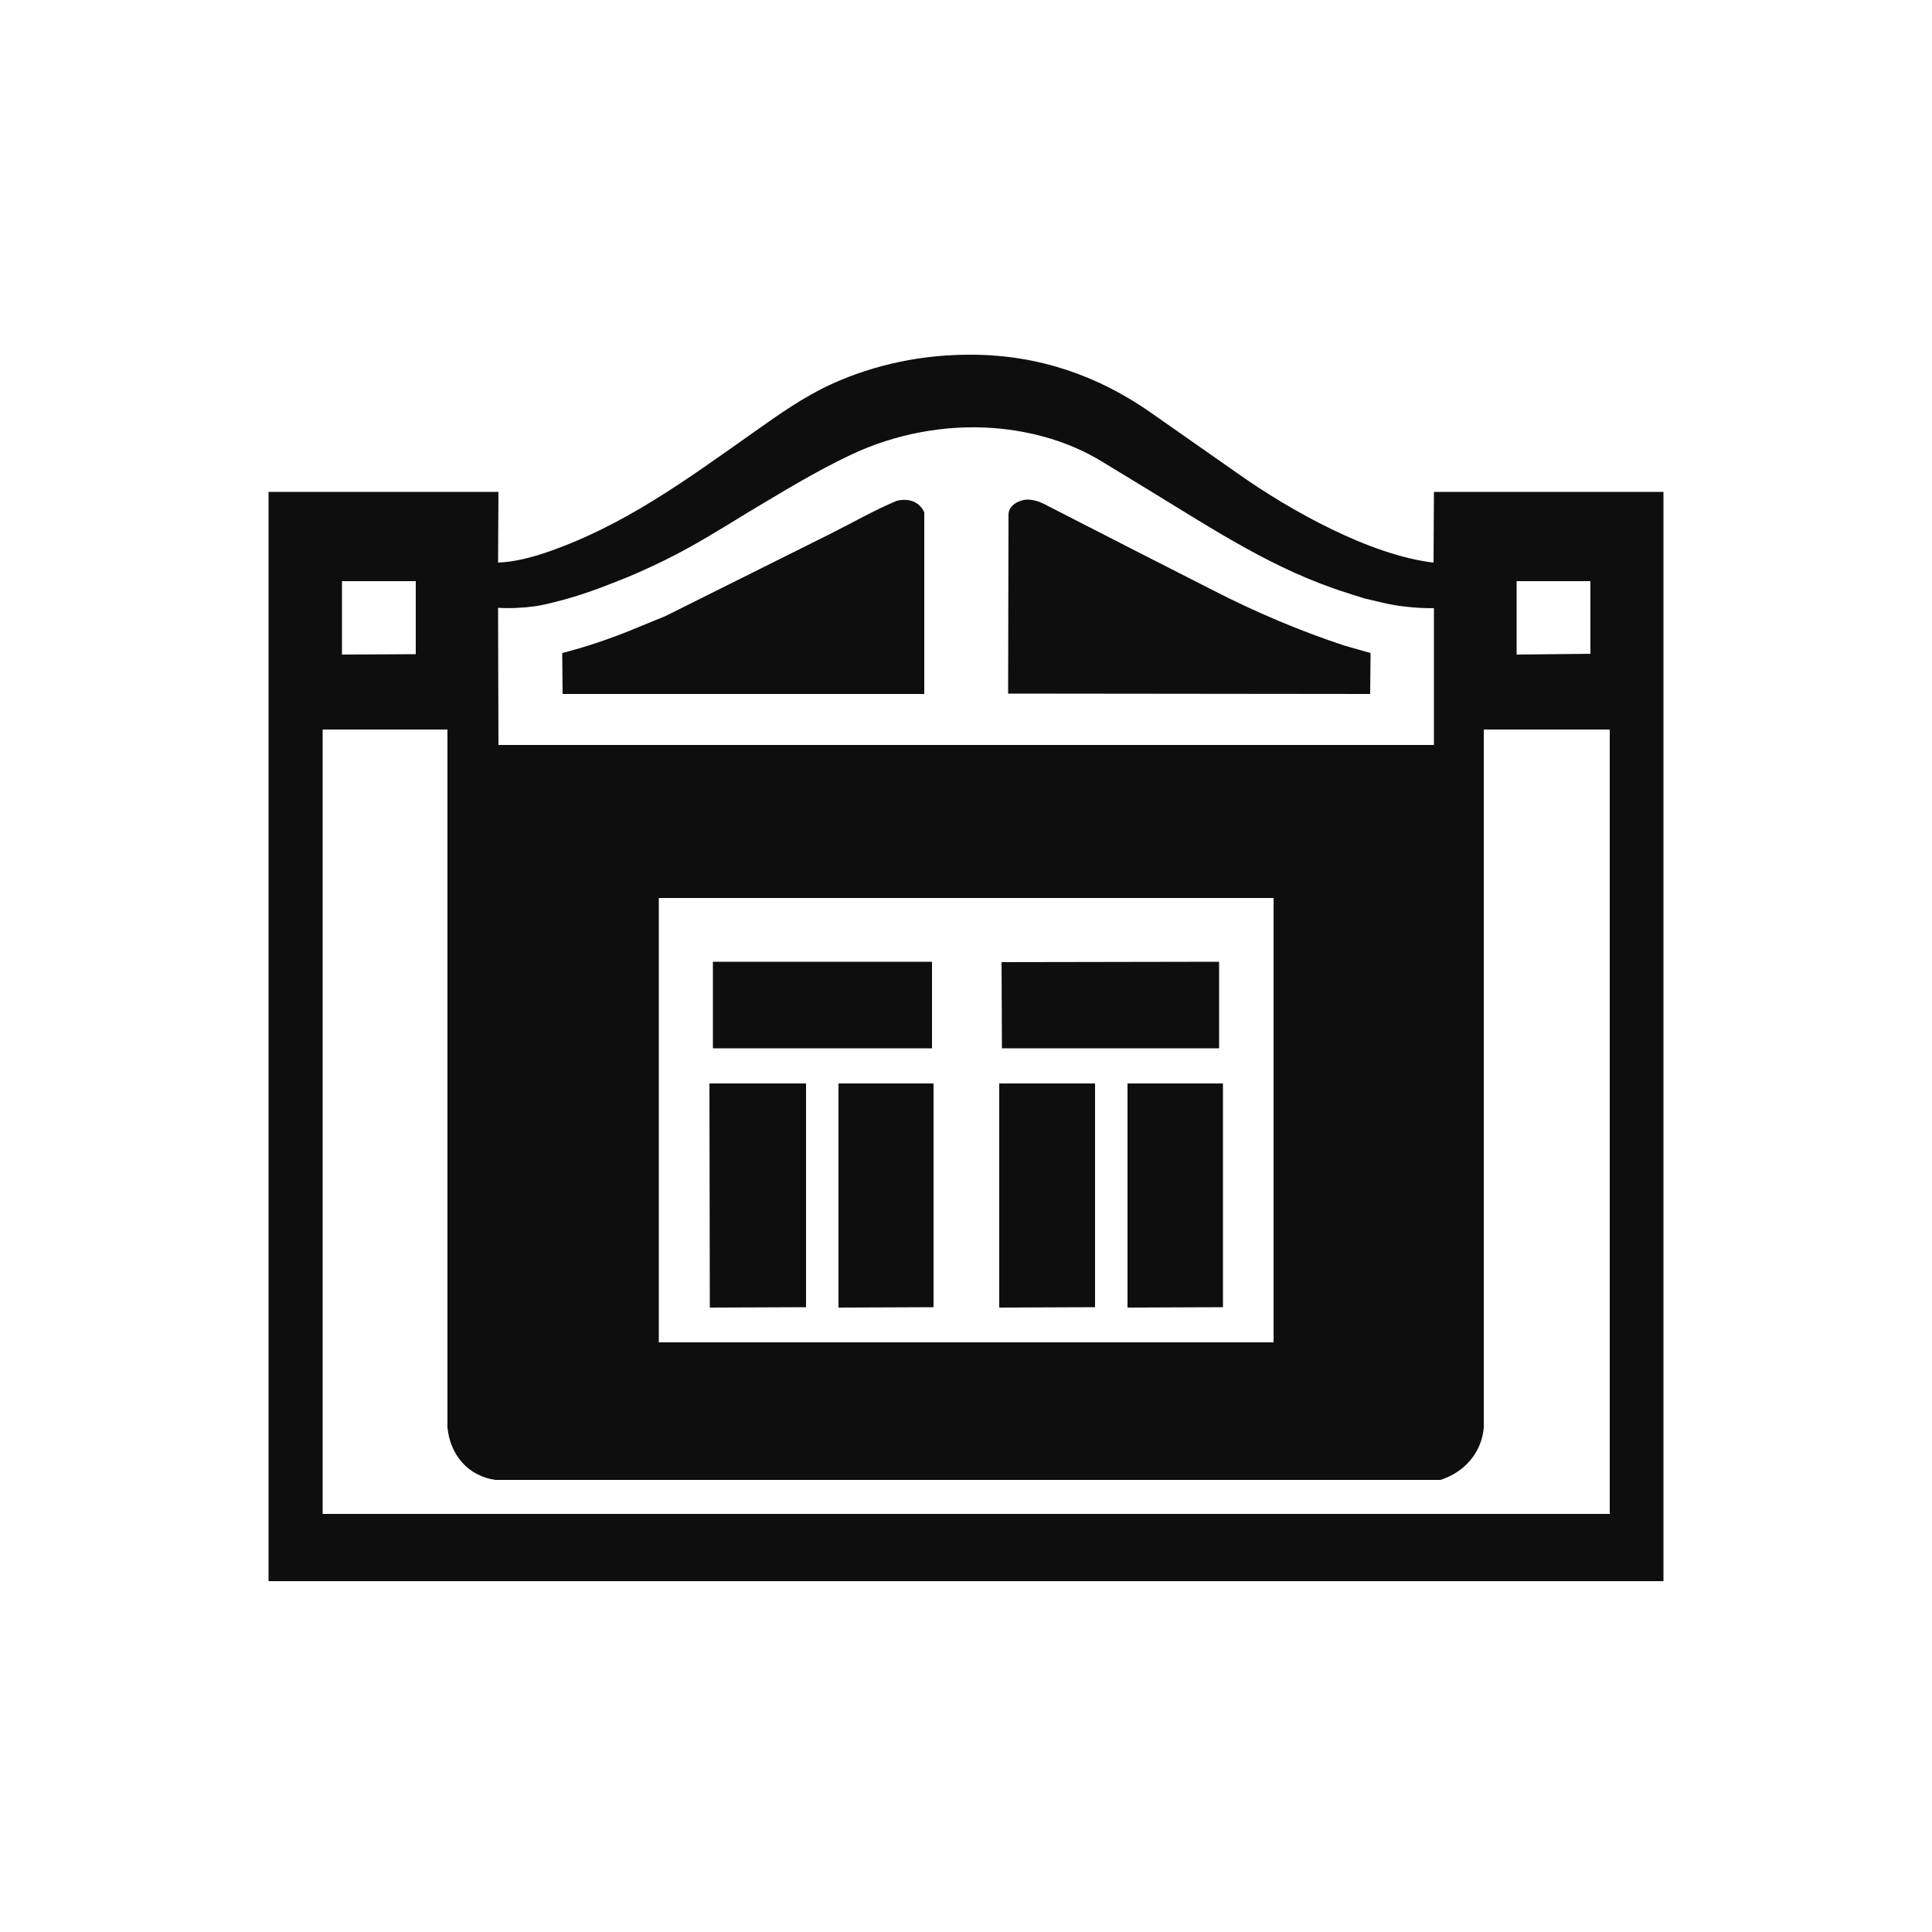
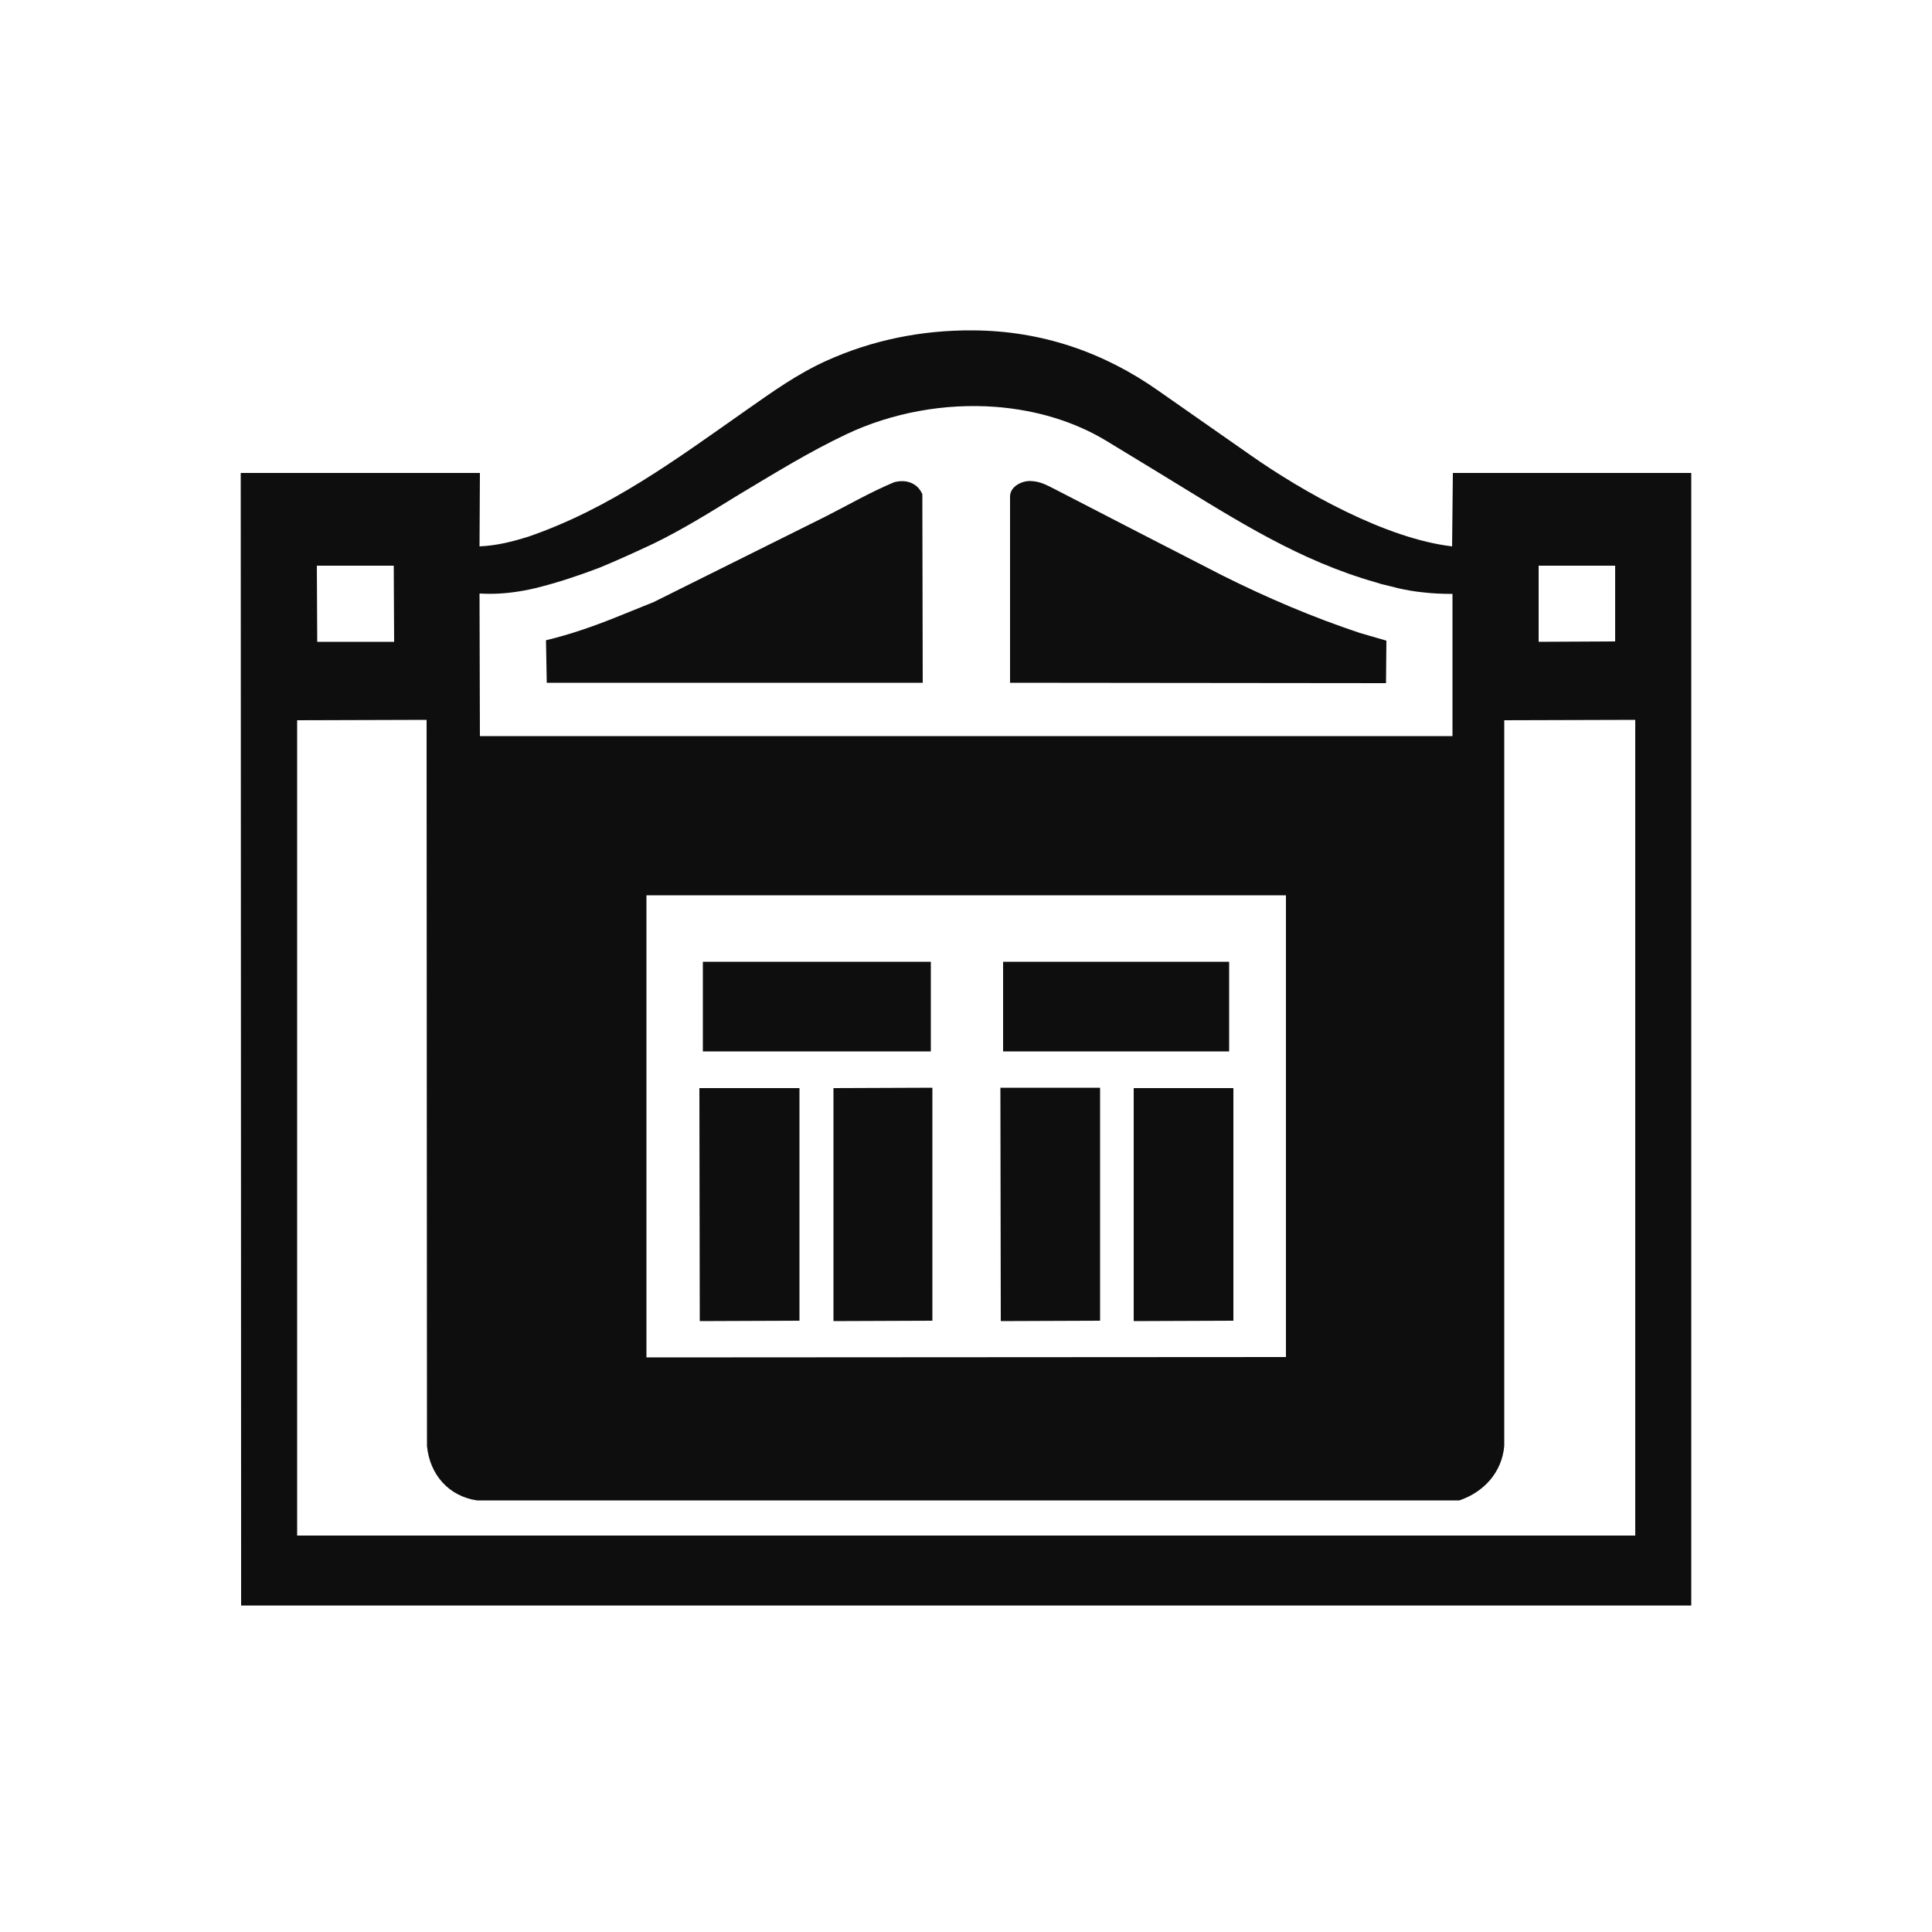
<svg xmlns="http://www.w3.org/2000/svg" width="50" height="50" viewBox="0 0 50 50" fill="none">
-   <path d="M25.17 9.18C26.88 9.19 28.42 9.72 29.8 10.69L32.07 12.28C33.39 13.21 35.46 14.37 37.1 14.56L37.11 12.73L43.05 12.73L43.05 40.92L6.95 40.92L6.95 12.73L12.9 12.73L12.89 14.56C13.32 14.54 13.7 14.44 14.1 14.31C16.14 13.62 17.77 12.41 19.53 11.17C20.18 10.71 20.8 10.27 21.52 9.94C22.66 9.42 23.91 9.17 25.17 9.18ZM17.05 34.74 17.05 34.74 32.96 34.74 32.96 23.24H17.05ZM38.4 18.88 38.4 36.95C38.34 37.6 37.9 38.1 37.28 38.3L12.82 38.3C12.12 38.2 11.65 37.66 11.58 36.94L11.58 18.88L8.35 18.88L8.35 39.18L41.66 39.18L41.66 18.88ZM25.74 11.08C24.47 10.98 23.16 11.23 22.02 11.77C21.09 12.21 20.25 12.73 19.36 13.26C18.64 13.7 17.97 14.12 17.22 14.49C16.77 14.71 16.33 14.91 15.88 15.08C15.4 15.27 14.92 15.44 14.4 15.57C14.22 15.62 14.03 15.66 13.85 15.69C13.54 15.73 13.22 15.75 12.89 15.73L12.9 19.28L37.11 19.28L37.11 15.74C36.86 15.74 36.62 15.73 36.38 15.7C36.17 15.68 35.96 15.64 35.75 15.59C35.61 15.56 35.46 15.52 35.32 15.49C35.17 15.44 35.02 15.4 34.88 15.35C32.99 14.76 31.42 13.71 29.71 12.67L28.51 11.94C27.69 11.44 26.73 11.16 25.74 11.08ZM23.21 12.96C23.5 12.89 23.79 12.97 23.92 13.26L23.92 17.96H14.56L14.55 16.9C15.14 16.75 15.7 16.56 16.28 16.33L17.23 15.94L21.5 13.81C22.08 13.52 22.61 13.21 23.21 12.96ZM26.62 12.93C26.84 12.94 27 13.03 27.19 13.13L29.28 14.2L31.38 15.27C32.49 15.84 33.62 16.32 34.8 16.71L35.47 16.9L35.46 17.96L26.09 17.95L26.1 13.32C26.1 13.06 26.41 12.92 26.62 12.93ZM20.86 28.04 20.86 33.83 18.37 33.84 18.36 28.04ZM28.34 33.83 25.86 33.84 25.86 28.04 28.34 28.04ZM31.65 28.04V33.83L29.18 33.84V28.04ZM24.16 33.83 21.7 33.84 21.7 28.04 24.16 28.04ZM24.12 27.13 18.45 27.13 18.45 24.89H24.12ZM31.55 27.13 25.93 27.13 25.92 24.9 31.55 24.89ZM8.85 15.04 8.85 16.94 8.85 16.94 10.76 16.93 10.76 15.04H10.75ZM39.25 15.04V16.94L39.25 16.94L41.16 16.92L41.16 15.04Z" fill="#0E0E0E" />
+   <path d="M25.18 8.55C26.95 8.56 28.56 9.11 29.99 10.12L32.35 11.77C33.73 12.74 35.87 13.94 37.58 14.14L37.6 12.24L43.77 12.24L43.77 41.55L6.24 41.55L6.23 12.24L12.42 12.24L12.41 14.14C12.86 14.12 13.25 14.02 13.67 13.89C15.79 13.16 17.48 11.9 19.32 10.61C19.99 10.14 20.63 9.68 21.38 9.34C22.57 8.8 23.86 8.54 25.18 8.55ZM16.73 35.13 16.73 35.13 33.28 35.12 33.28 23.17H16.73ZM38.93 18.64 38.93 37.42C38.87 38.1 38.41 38.61 37.77 38.83L12.34 38.83C11.61 38.72 11.12 38.16 11.05 37.42L11.04 18.63L7.69 18.64L7.69 39.74L42.32 39.74L42.32 18.63ZM25.77 10.53C24.45 10.43 23.08 10.68 21.9 11.24C20.93 11.7 20.06 12.24 19.14 12.79C18.39 13.25 17.69 13.69 16.91 14.07C16.44 14.29 15.98 14.5 15.52 14.69C15.02 14.88 14.52 15.05 13.98 15.19C13.79 15.24 13.6 15.28 13.4 15.31C13.08 15.36 12.76 15.38 12.41 15.36L12.42 19.05L37.59 19.05L37.59 15.37C37.33 15.37 37.08 15.36 36.83 15.33C36.61 15.31 36.39 15.27 36.17 15.22C36.03 15.18 35.88 15.15 35.73 15.11C35.58 15.06 35.42 15.02 35.27 14.97C33.31 14.35 31.68 13.26 29.9 12.18L28.65 11.42C27.8 10.9 26.8 10.61 25.77 10.53ZM23.14 12.48C23.44 12.4 23.74 12.49 23.87 12.79L23.88 17.67H14.15L14.13 16.57C14.75 16.42 15.33 16.22 15.93 15.98L16.92 15.58L21.36 13.37C21.97 13.06 22.52 12.74 23.14 12.48ZM26.69 12.45C26.92 12.46 27.08 12.55 27.28 12.65L29.45 13.77L31.63 14.89C32.79 15.47 33.96 15.97 35.19 16.38L35.88 16.58L35.87 17.68L26.14 17.67L26.14 12.85C26.14 12.58 26.47 12.43 26.69 12.45ZM20.69 28.16 20.69 34.18 18.11 34.19 18.1 28.16ZM28.47 34.18 25.9 34.19 25.89 28.15 28.47 28.15ZM31.92 28.16V34.18L29.34 34.19V28.16ZM24.13 34.18 21.57 34.19 21.57 28.16 24.13 28.15ZM24.09 27.21 18.19 27.21 18.19 24.89H24.09ZM31.81 27.21 25.96 27.21 25.96 24.89 31.81 24.89ZM8.2 14.64 8.21 16.62 8.21 16.61 10.2 16.61 10.19 14.64H10.19ZM39.82 14.64V16.62L39.82 16.61L41.8 16.6L41.8 14.64Z" fill="#0E0E0E" />
</svg>
